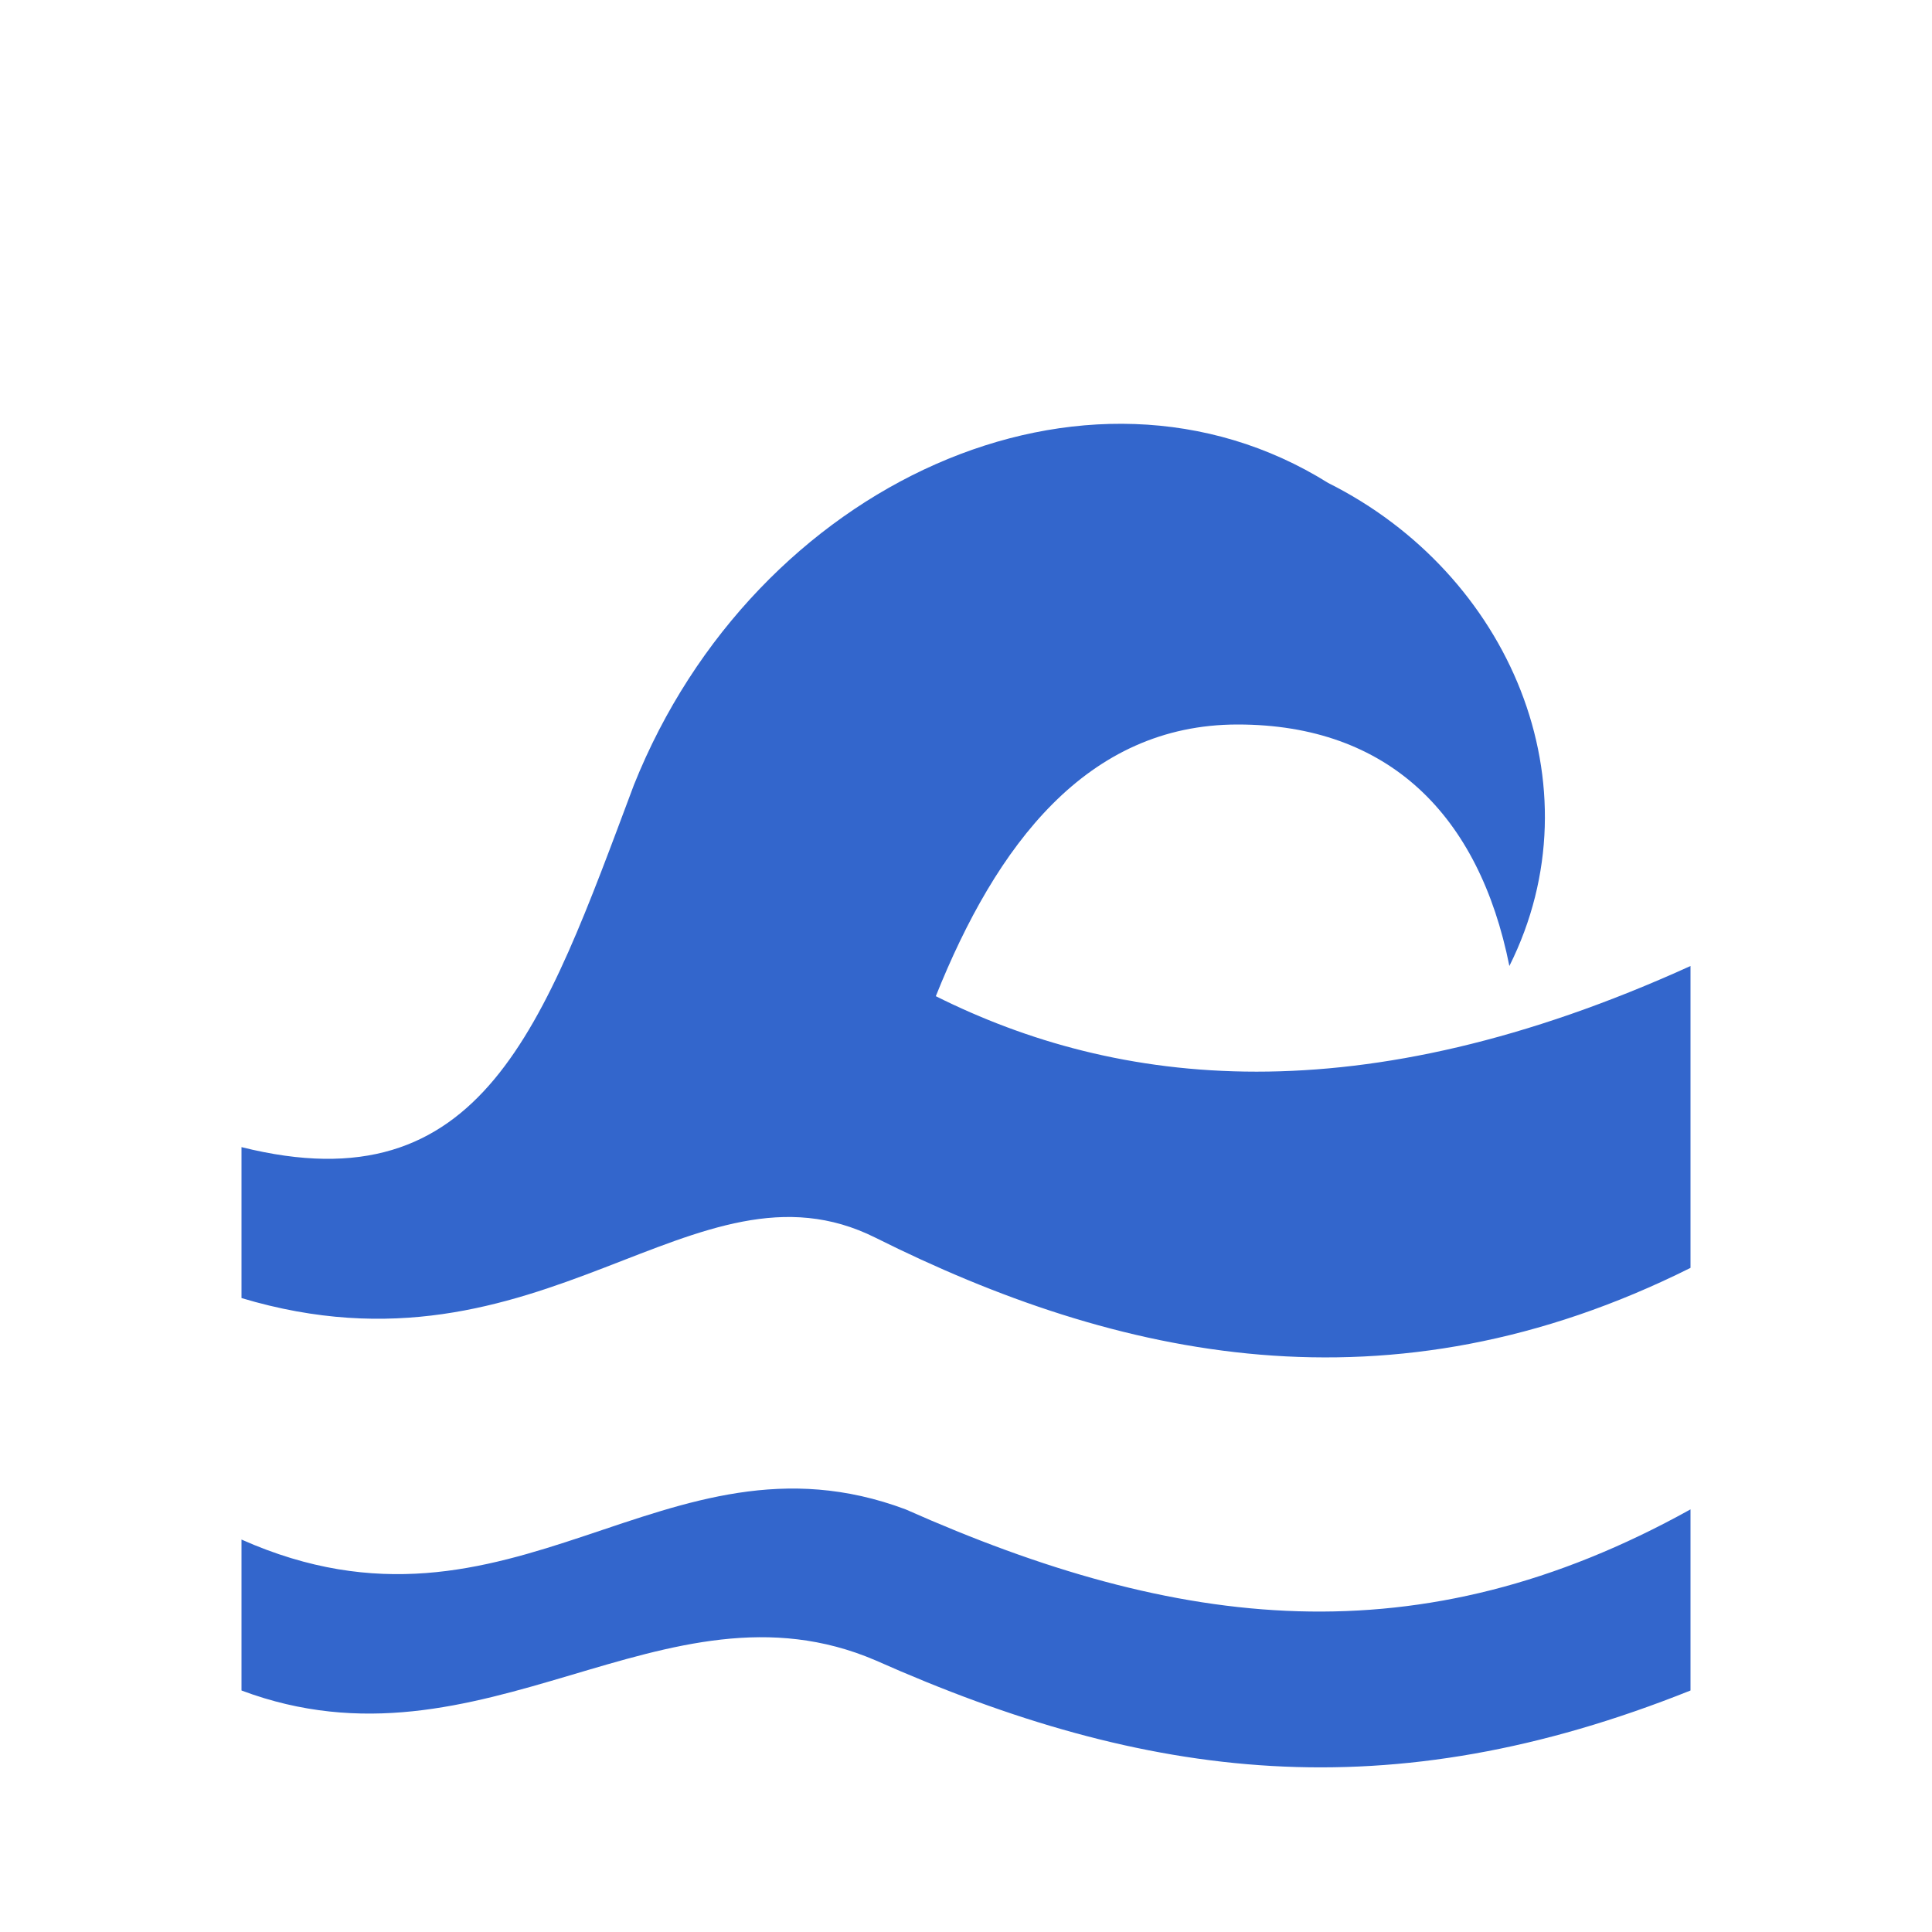
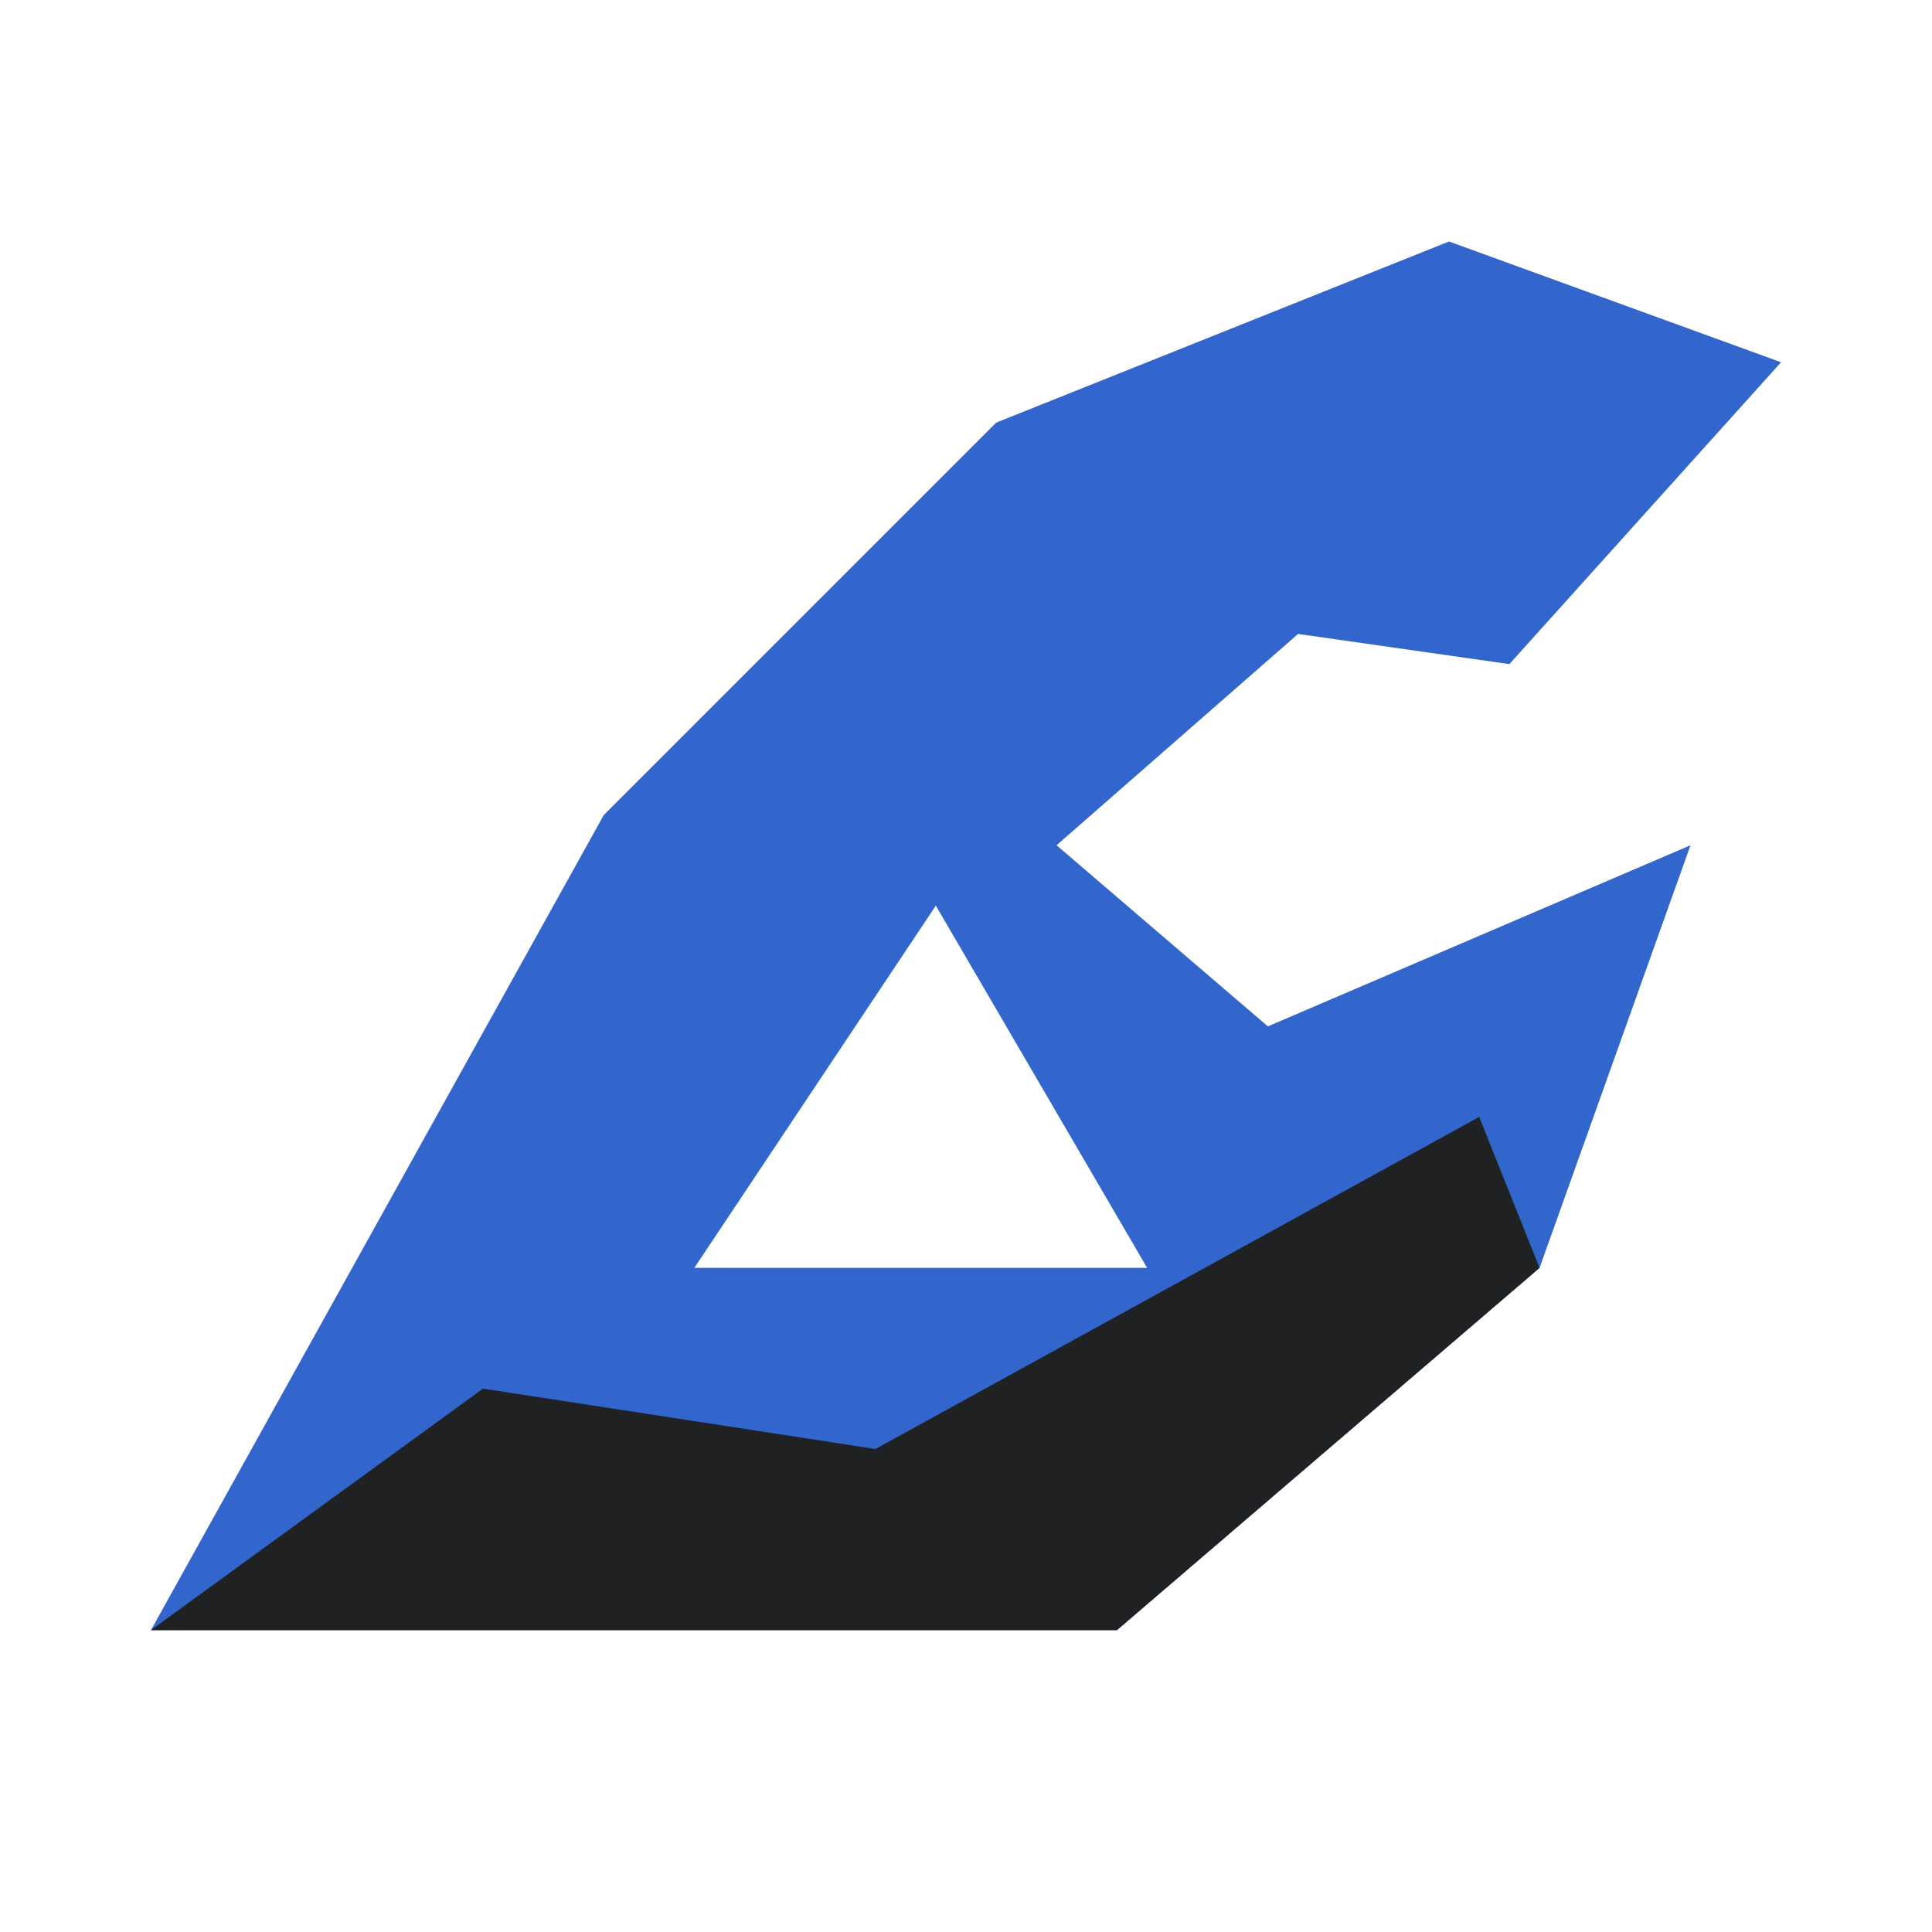
<svg xmlns="http://www.w3.org/2000/svg" viewBox="0 0 64 64" role="img" aria-labelledby="title">
-   <path fill="#36c" d="M8 38c8 2 10-4 13-12 4-10 15-15 23-10 6 3 9 10 6 16-1-5-4-8-9-8s-8 4-10 9c6 3 14 4 25-1v10c-10 5-19 3-27-1-6-3-11 5-21 2Zm0 13c9 4 14-4 22-1 9 4 17 5 26 0v6c-10 4-18 3-27-1-7-3-13 4-21 1Z" />
+   <path fill="#3366cc" fill-rule="evenodd" d="M5 54 20 27 33 14 48 8 59 12 50 22 43 21 35 28 42 34 56 28 51 42 37 54Z M23 42 31 30 38 42Z" />
+   <path fill="#202122" d="M5 54 16 46 29 48 49 37 51 42 37 54Z" />
</svg>
